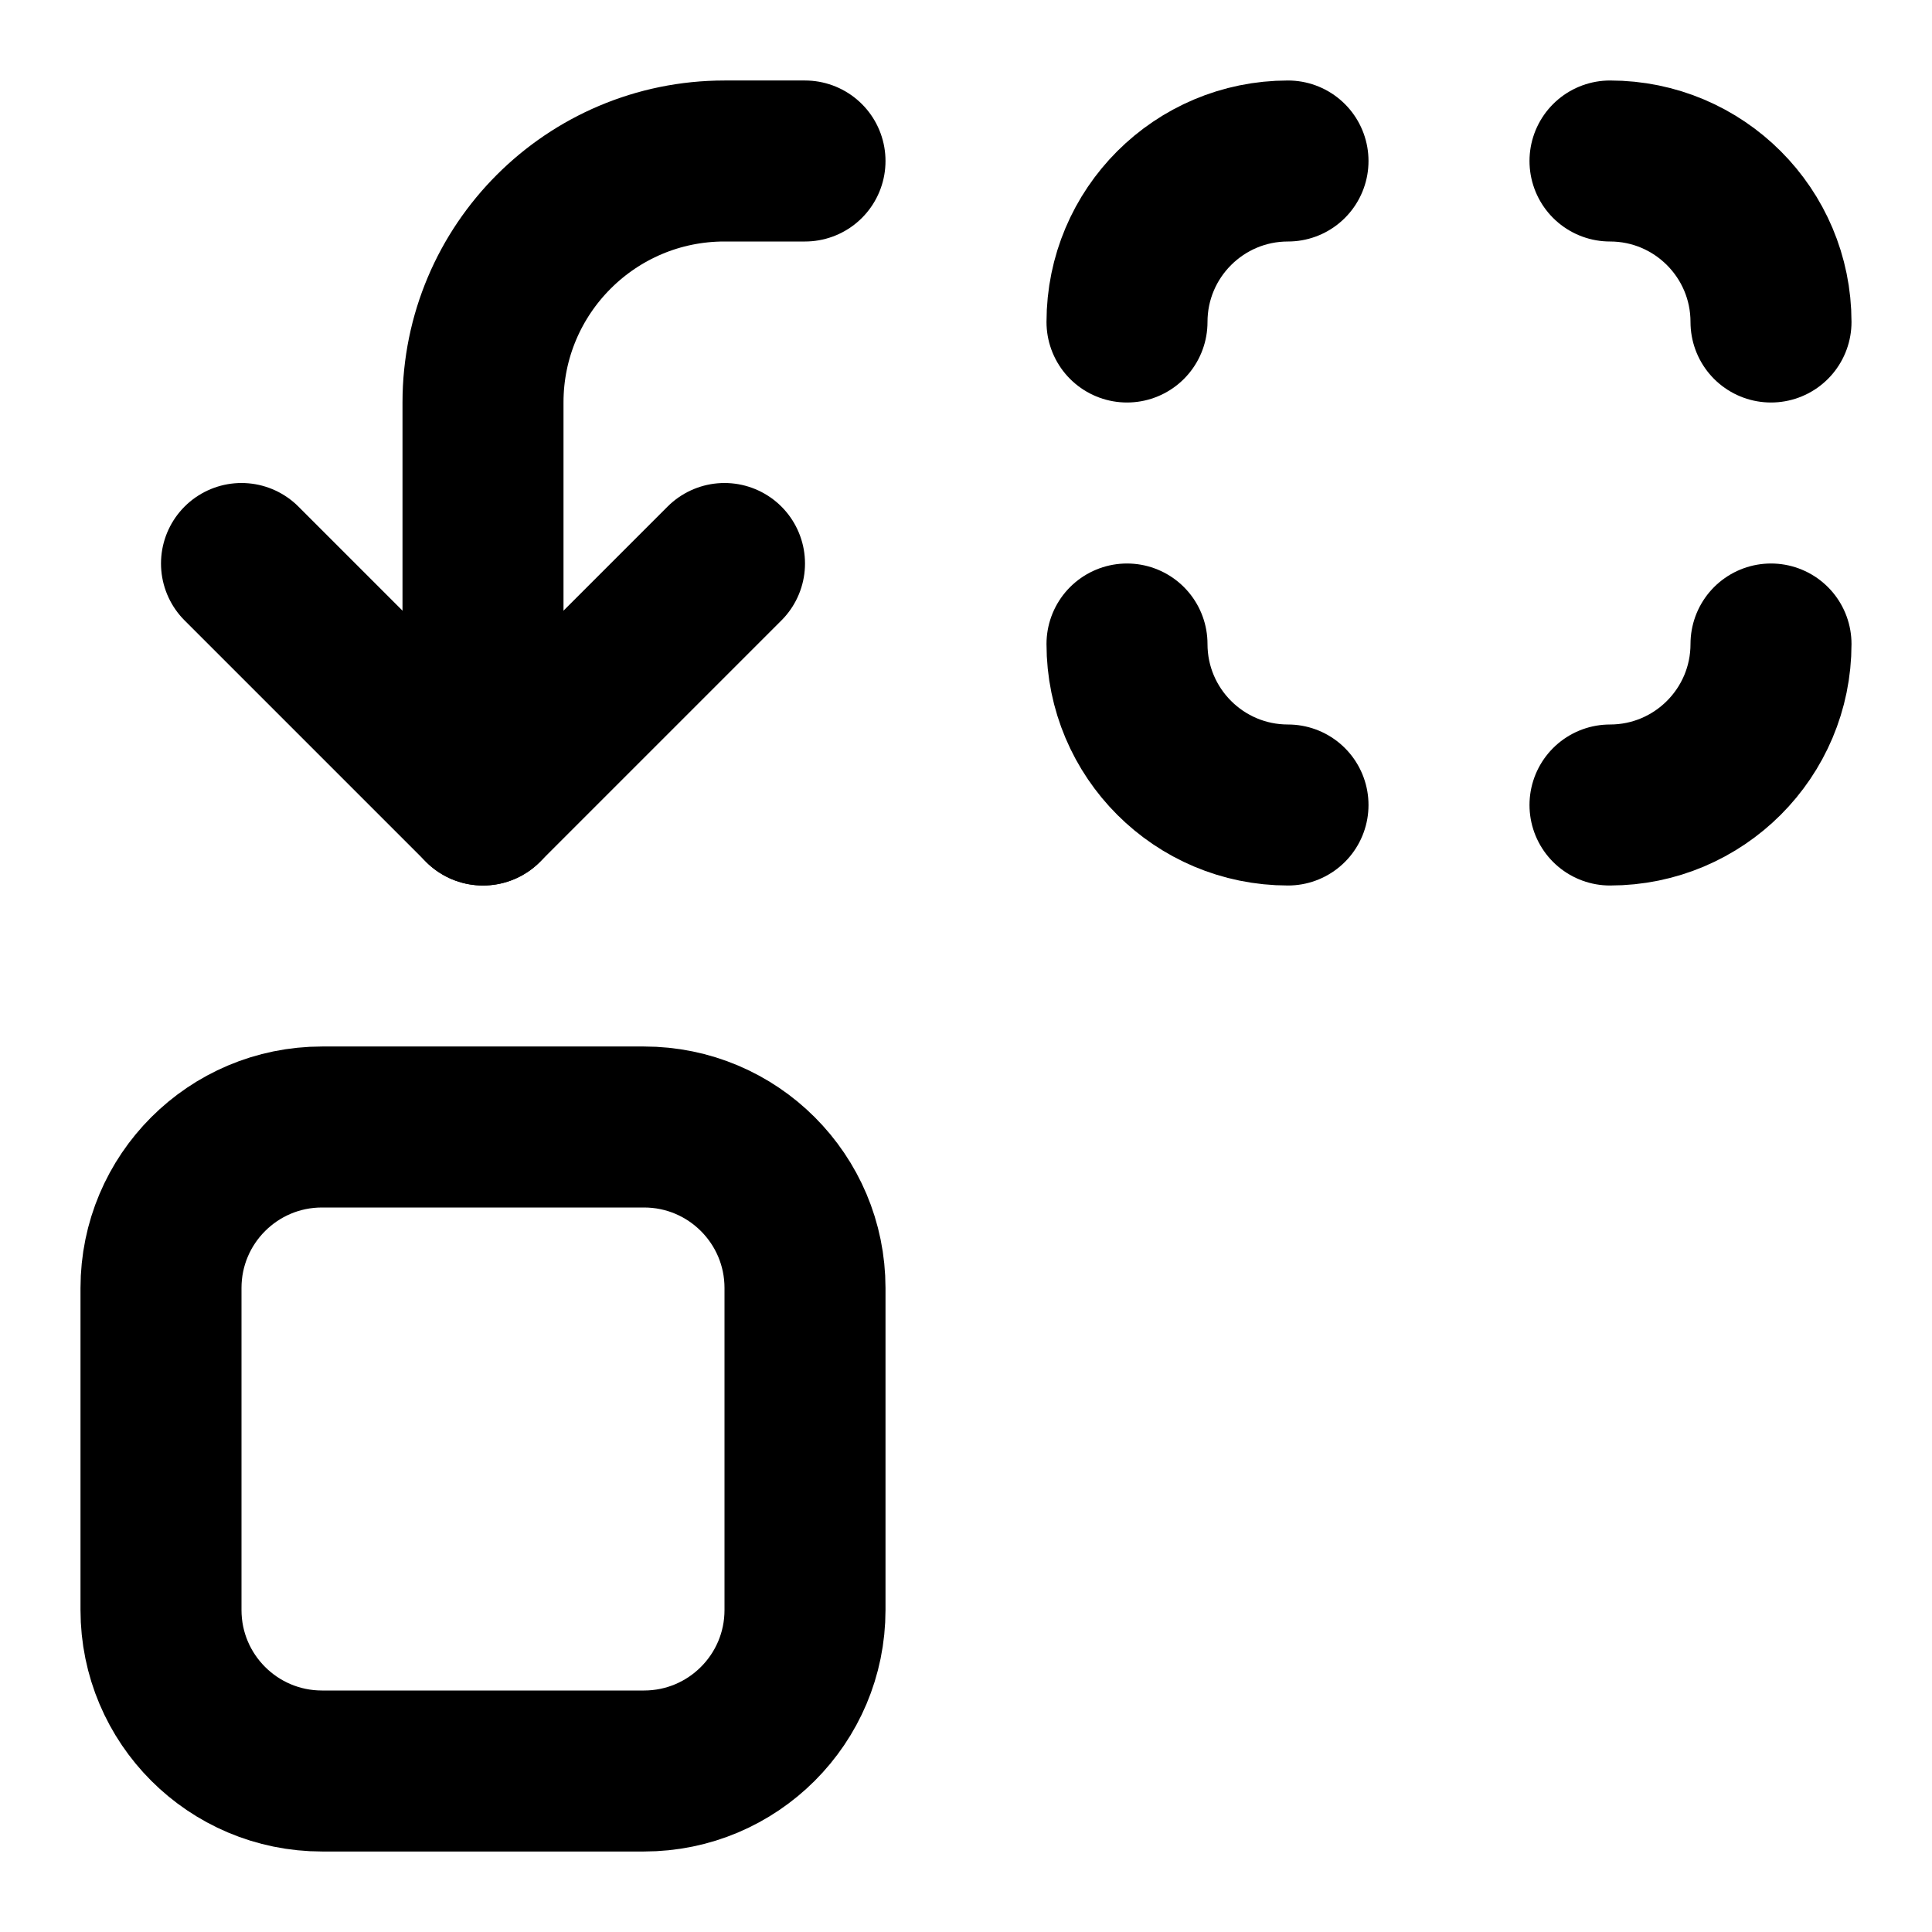
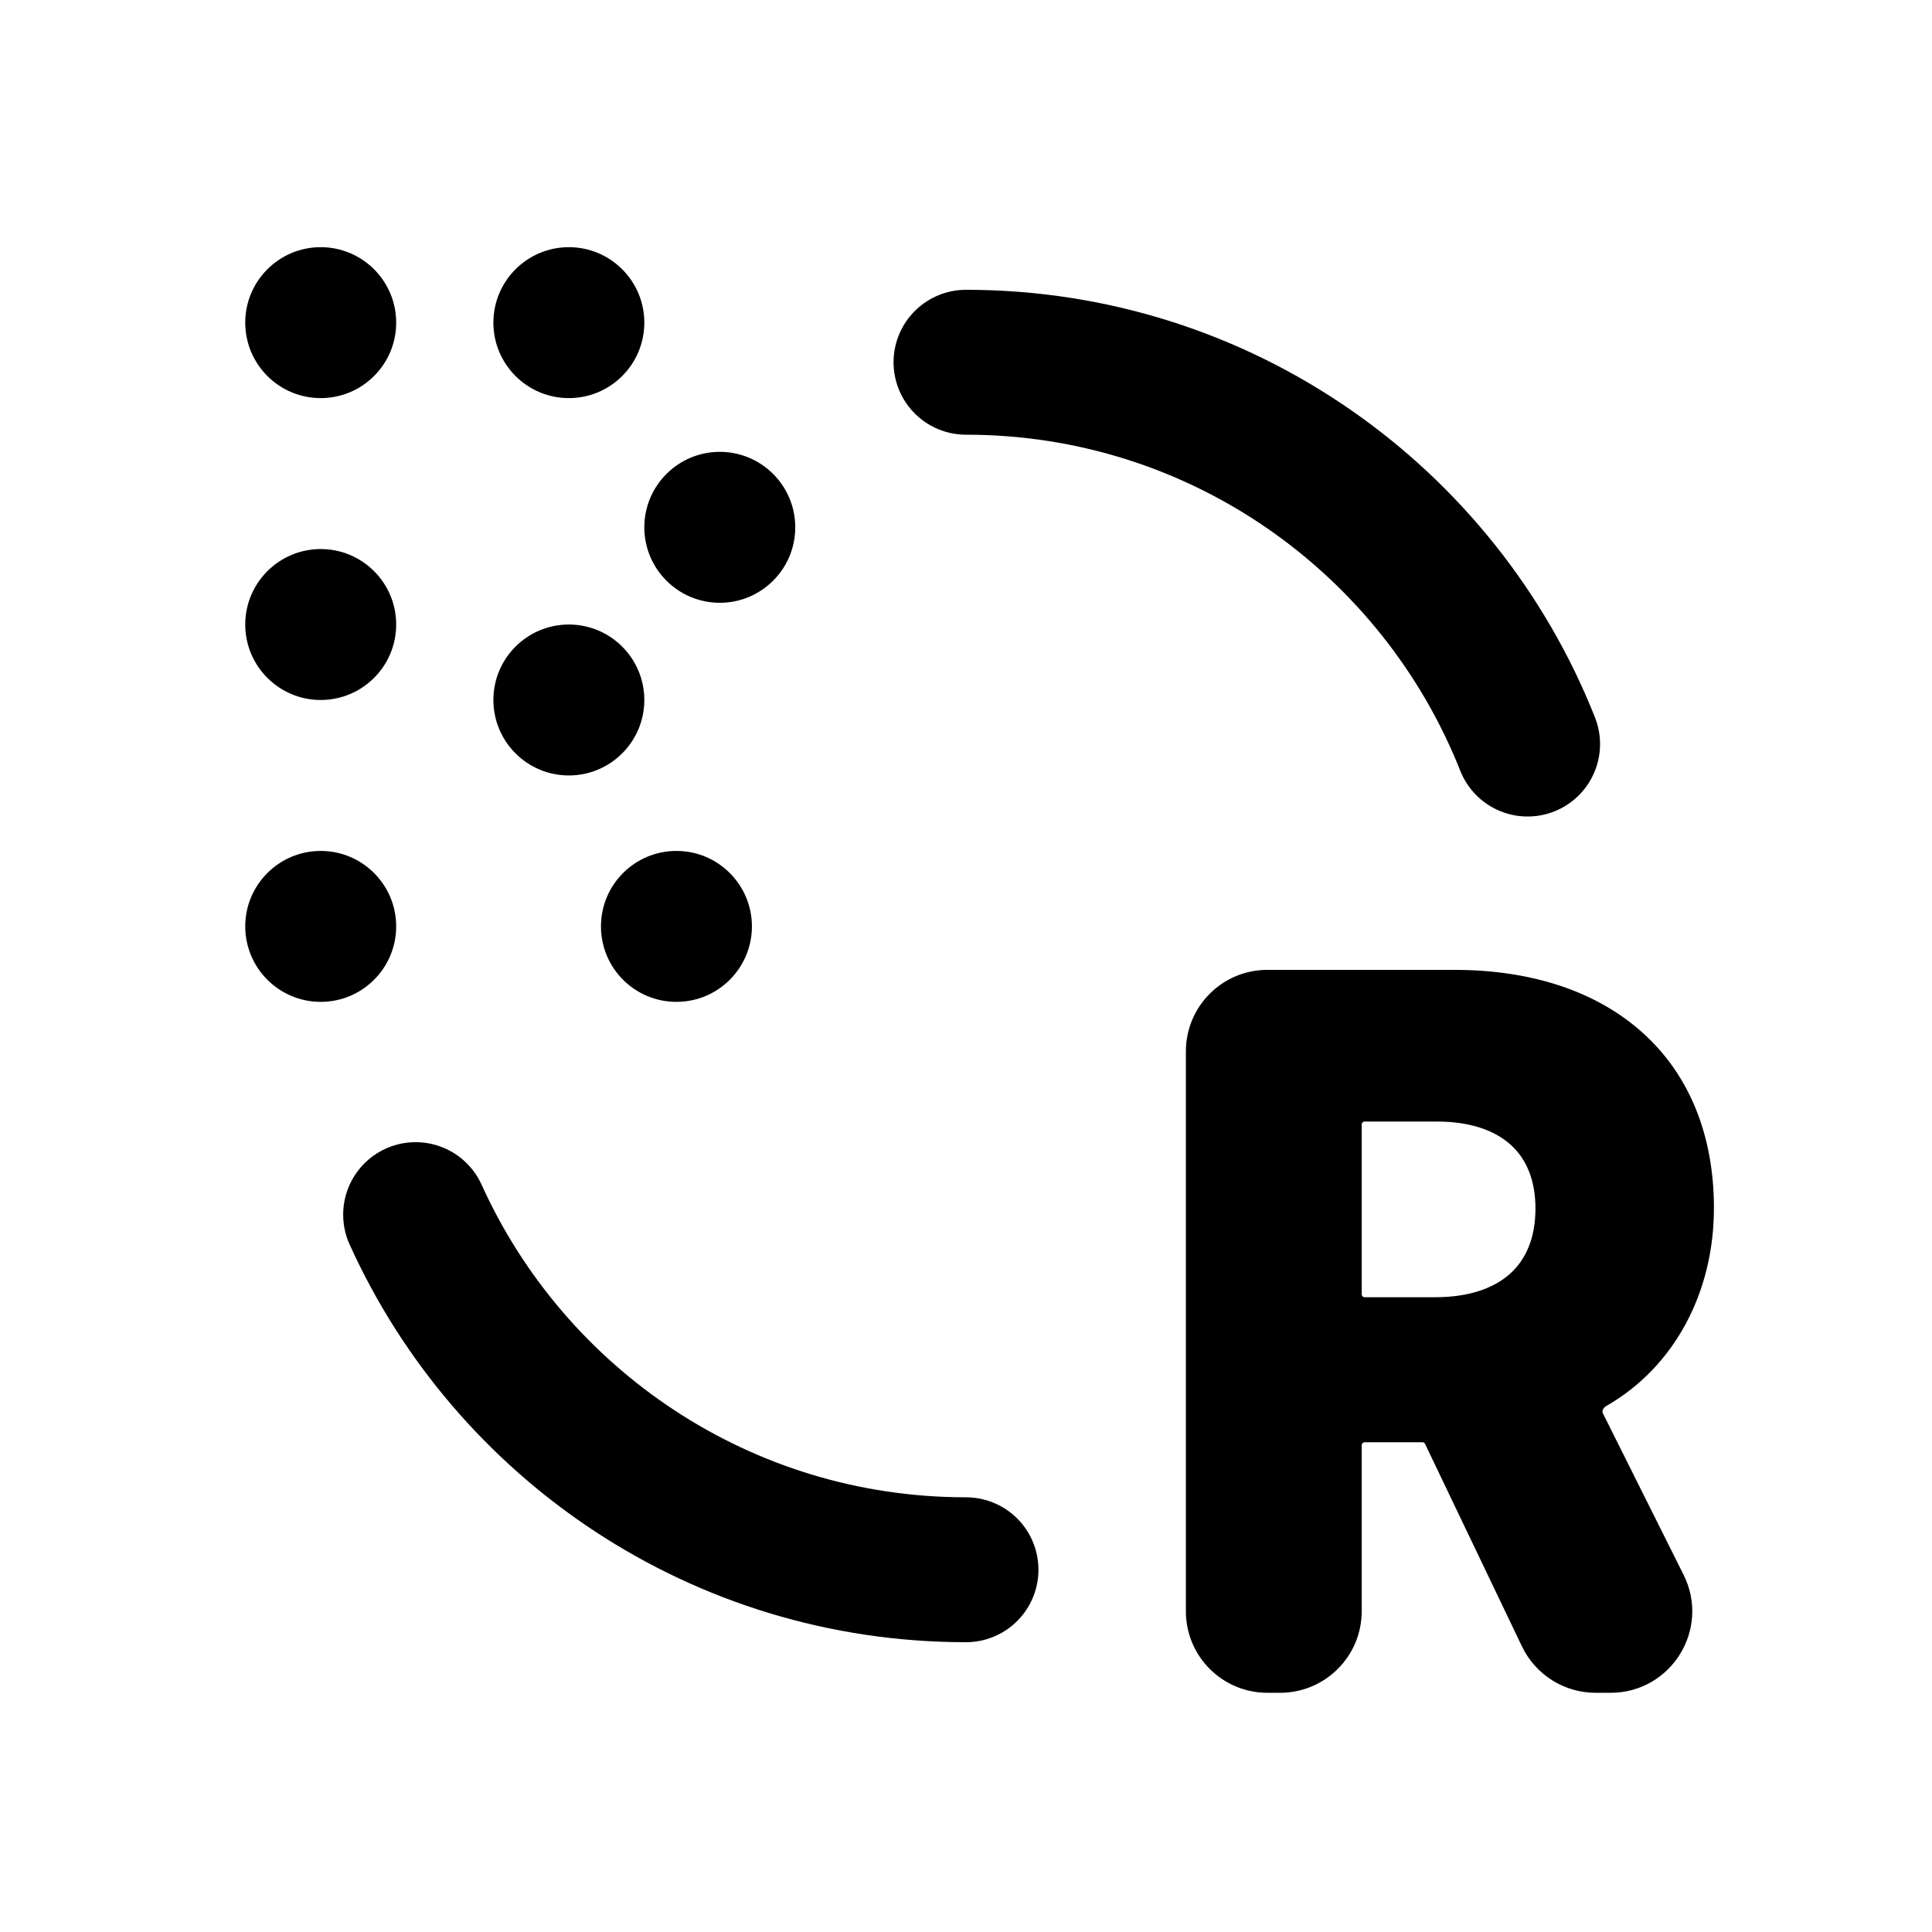
- <svg xmlns="http://www.w3.org/2000/svg" width="24" height="24" viewBox="0 0 24 24" fill="none" stroke="currentColor" stroke-width="2" stroke-linecap="round" stroke-linejoin="round" class="lucide lucide-replace-icon lucide-replace">
-   <path d="M14 4a2 2 0 0 1 2-2" />
-   <path d="M16 10a2 2 0 0 1-2-2" />
-   <path d="M20 2a2 2 0 0 1 2 2" />
-   <path d="M22 8a2 2 0 0 1-2 2" />
-   <path d="m3 7 3 3 3-3" />
-   <path d="M6 10V5a3 3 0 0 1 3-3h1" />
-   <rect x="2" y="14" width="8" height="8" rx="2" />
+ <svg xmlns="http://www.w3.org/2000/svg" width="16" height="16" viewBox="0 0 16 16" fill="none">
+   <path d="M8 13C5.973 13 4.227 11.794 3.442 10.059M8 3C10.112 3 11.918 4.31 12.651 6.162" stroke="black" stroke-width="1.2" stroke-linecap="round" stroke-linejoin="round" />
+   <path d="M2.656 3.297C3.001 3.297 3.281 3.017 3.281 2.672C3.281 2.327 3.001 2.047 2.656 2.047C2.311 2.047 2.031 2.327 2.031 2.672C2.031 3.017 2.311 3.297 2.656 3.297Z" fill="black" />
+   <path d="M4.711 3.297C5.056 3.297 5.336 3.017 5.336 2.672C5.336 2.327 5.056 2.047 4.711 2.047C4.366 2.047 4.086 2.327 4.086 2.672C4.086 3.017 4.366 3.297 4.711 3.297Z" fill="black" />
+   <path d="M5.961 4.992C6.306 4.992 6.586 4.712 6.586 4.367C6.586 4.022 6.306 3.742 5.961 3.742C5.616 3.742 5.336 4.022 5.336 4.367C5.336 4.712 5.616 4.992 5.961 4.992Z" fill="black" />
+   <path d="M4.711 6.422C5.056 6.422 5.336 6.142 5.336 5.797C5.336 5.452 5.056 5.172 4.711 5.172C4.366 5.172 4.086 5.452 4.086 5.797C4.086 6.142 4.366 6.422 4.711 6.422Z" fill="black" />
+   <path d="M5.602 8.297C5.947 8.297 6.227 8.017 6.227 7.672C6.227 7.327 5.947 7.047 5.602 7.047C5.256 7.047 4.977 7.327 4.977 7.672C4.977 8.017 5.256 8.297 5.602 8.297Z" fill="black" />
+   <path d="M2.656 5.797C3.001 5.797 3.281 5.517 3.281 5.172C3.281 4.827 3.001 4.547 2.656 4.547C2.311 4.547 2.031 4.827 2.031 5.172C2.031 5.517 2.311 5.797 2.656 5.797Z" fill="black" />
+   <path d="M2.656 8.297C3.001 8.297 3.281 8.017 3.281 7.672C3.281 7.327 3.001 7.047 2.656 7.047C2.311 7.047 2.031 7.327 2.031 7.672C2.031 8.017 2.311 8.297 2.656 8.297Z" fill="black" />
+   <path d="M11.78 11.819C11.838 11.819 11.891 11.853 11.915 11.905L12.717 13.581C12.809 13.772 13.002 13.894 13.213 13.894H13.339C13.748 13.894 14.014 13.463 13.831 13.098L13.162 11.759C13.123 11.682 13.158 11.582 13.241 11.535C13.757 11.24 14.069 10.669 14.069 10.004C14.069 9.434 13.878 8.97 13.525 8.65C13.172 8.33 12.665 8.157 12.043 8.157H10.496C10.192 8.157 9.946 8.403 9.946 8.707V13.344C9.946 13.648 10.192 13.894 10.496 13.894H10.601C10.905 13.894 11.152 13.648 11.152 13.344V11.97C11.152 11.887 11.219 11.819 11.302 11.819H11.78ZM11.152 9.313C11.152 9.23 11.219 9.163 11.302 9.163H11.898C12.202 9.163 12.437 9.245 12.595 9.388C12.753 9.531 12.841 9.74 12.841 10.008C12.841 10.282 12.751 10.495 12.591 10.64C12.43 10.785 12.193 10.868 11.887 10.868H11.302C11.219 10.868 11.152 10.801 11.152 10.718V9.313Z" fill="black" stroke="black" stroke-width="0.25" />
</svg>
